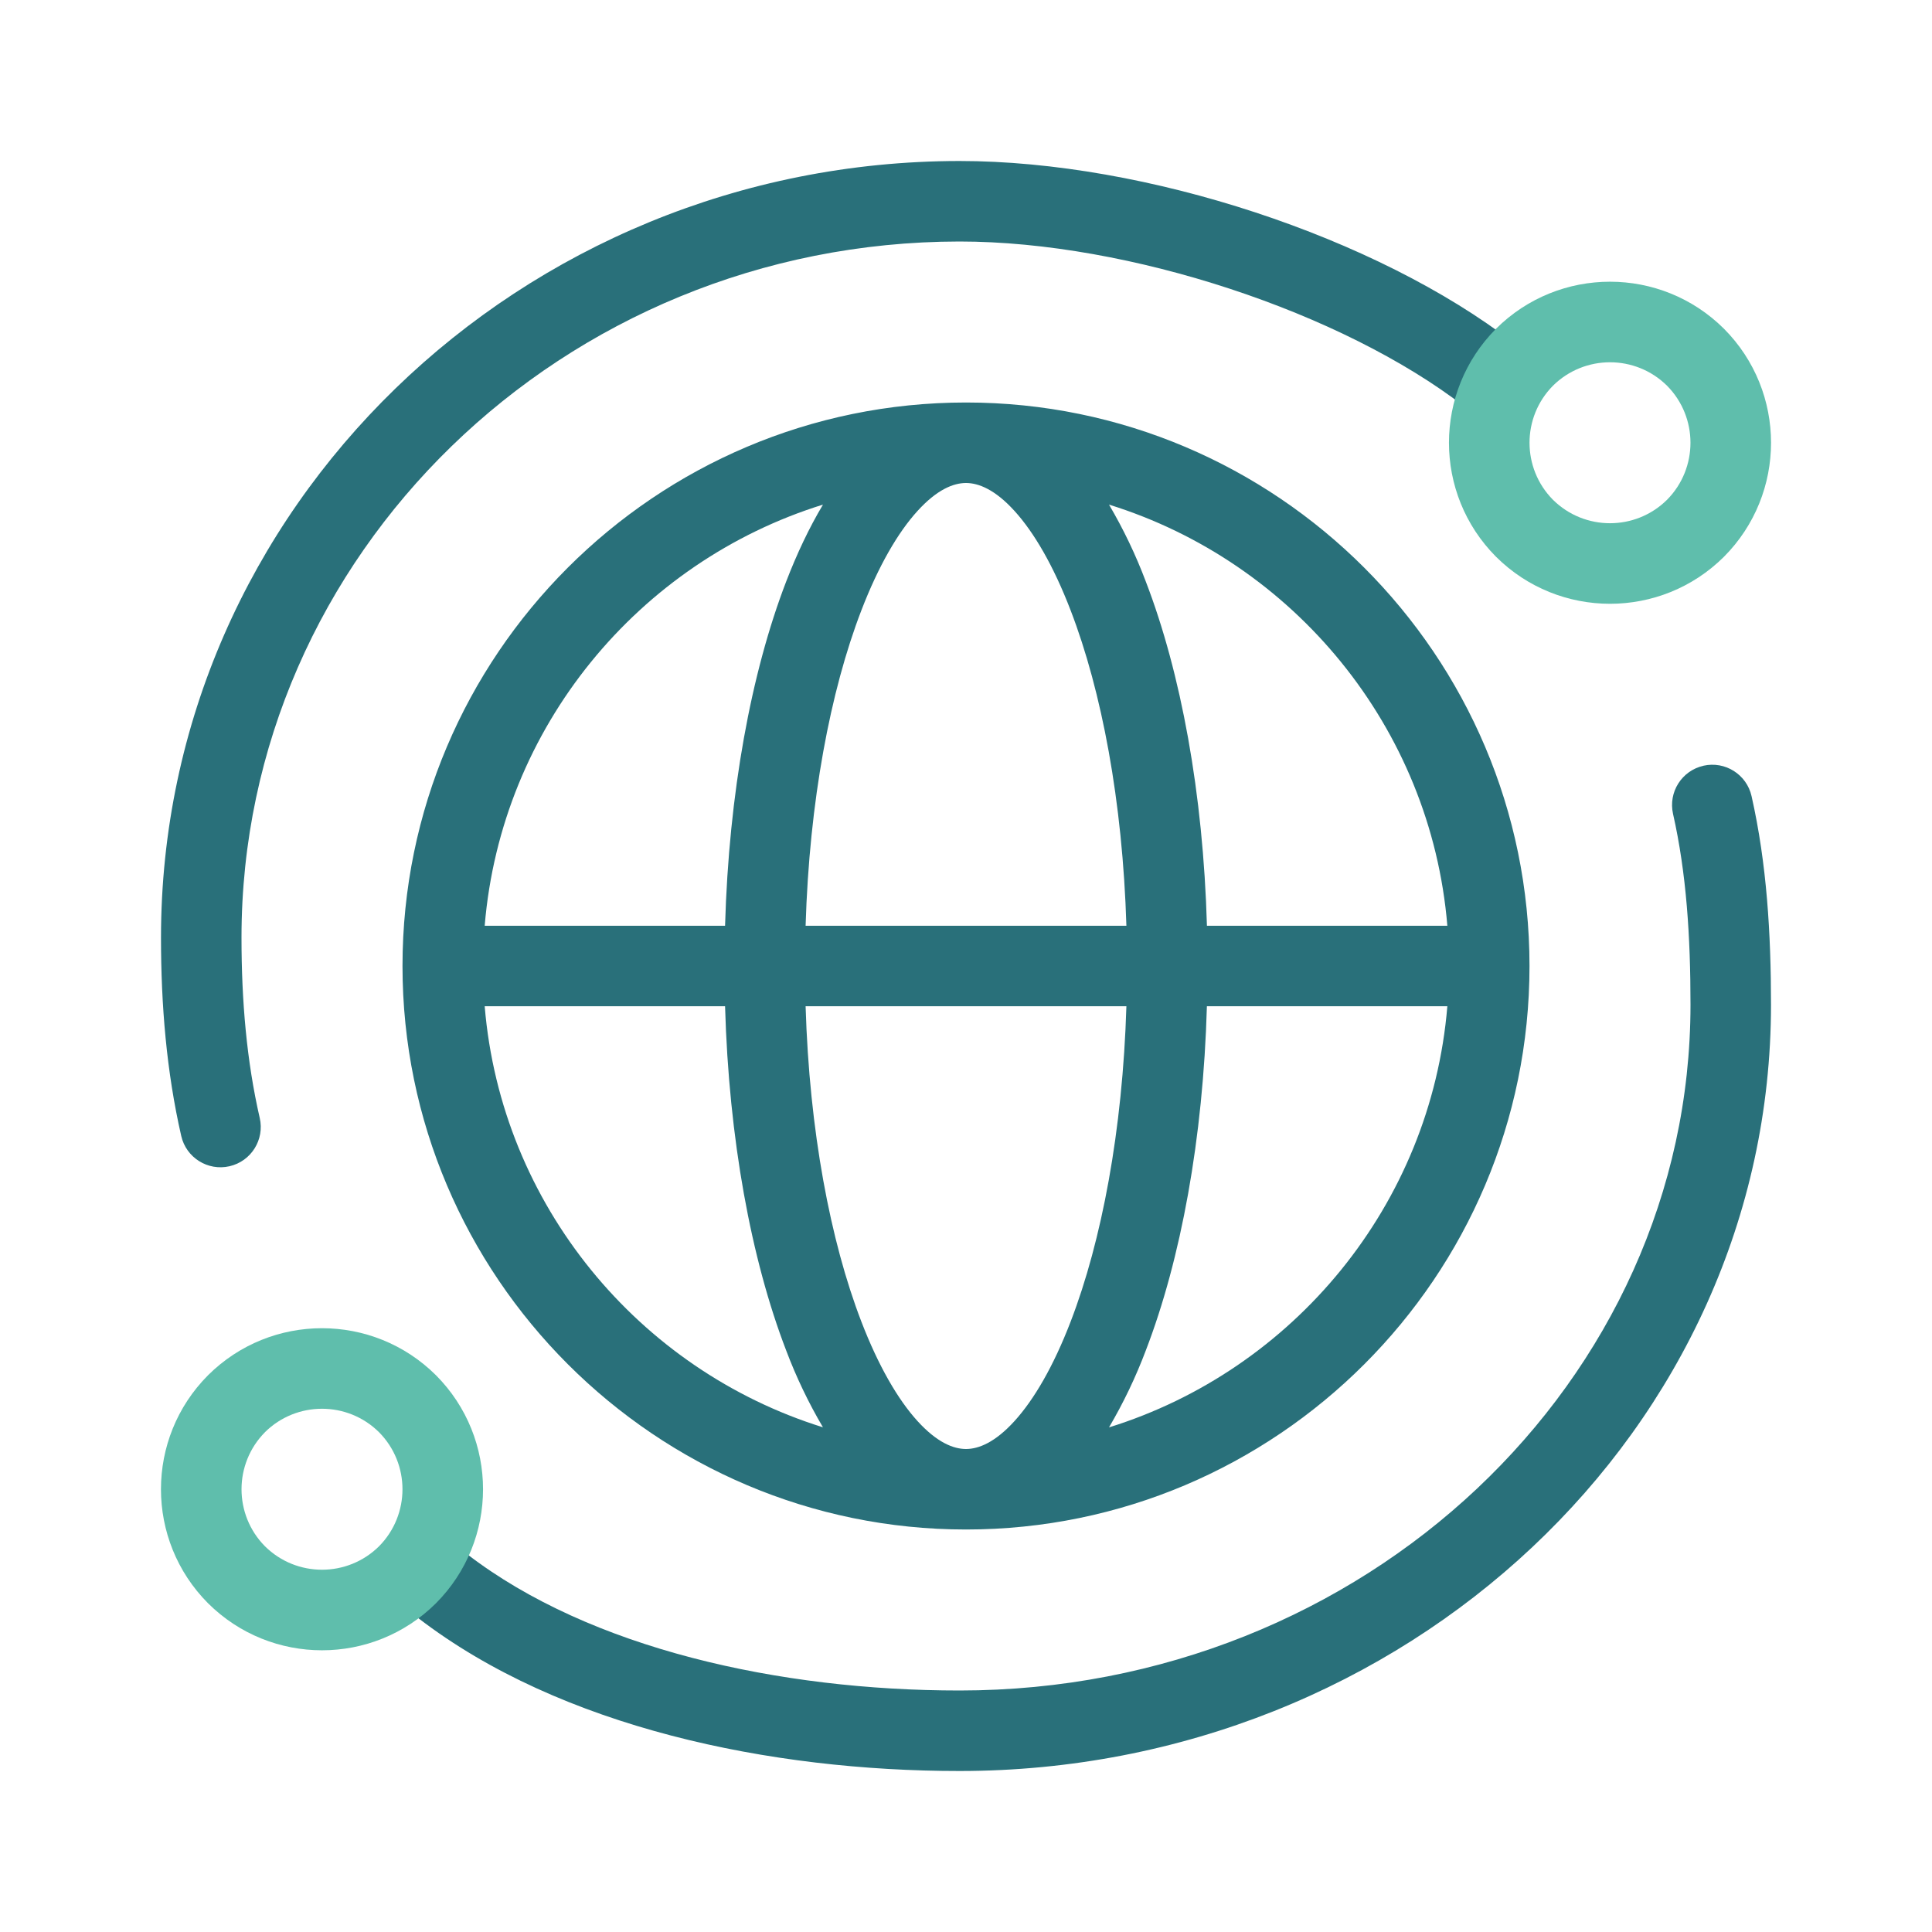
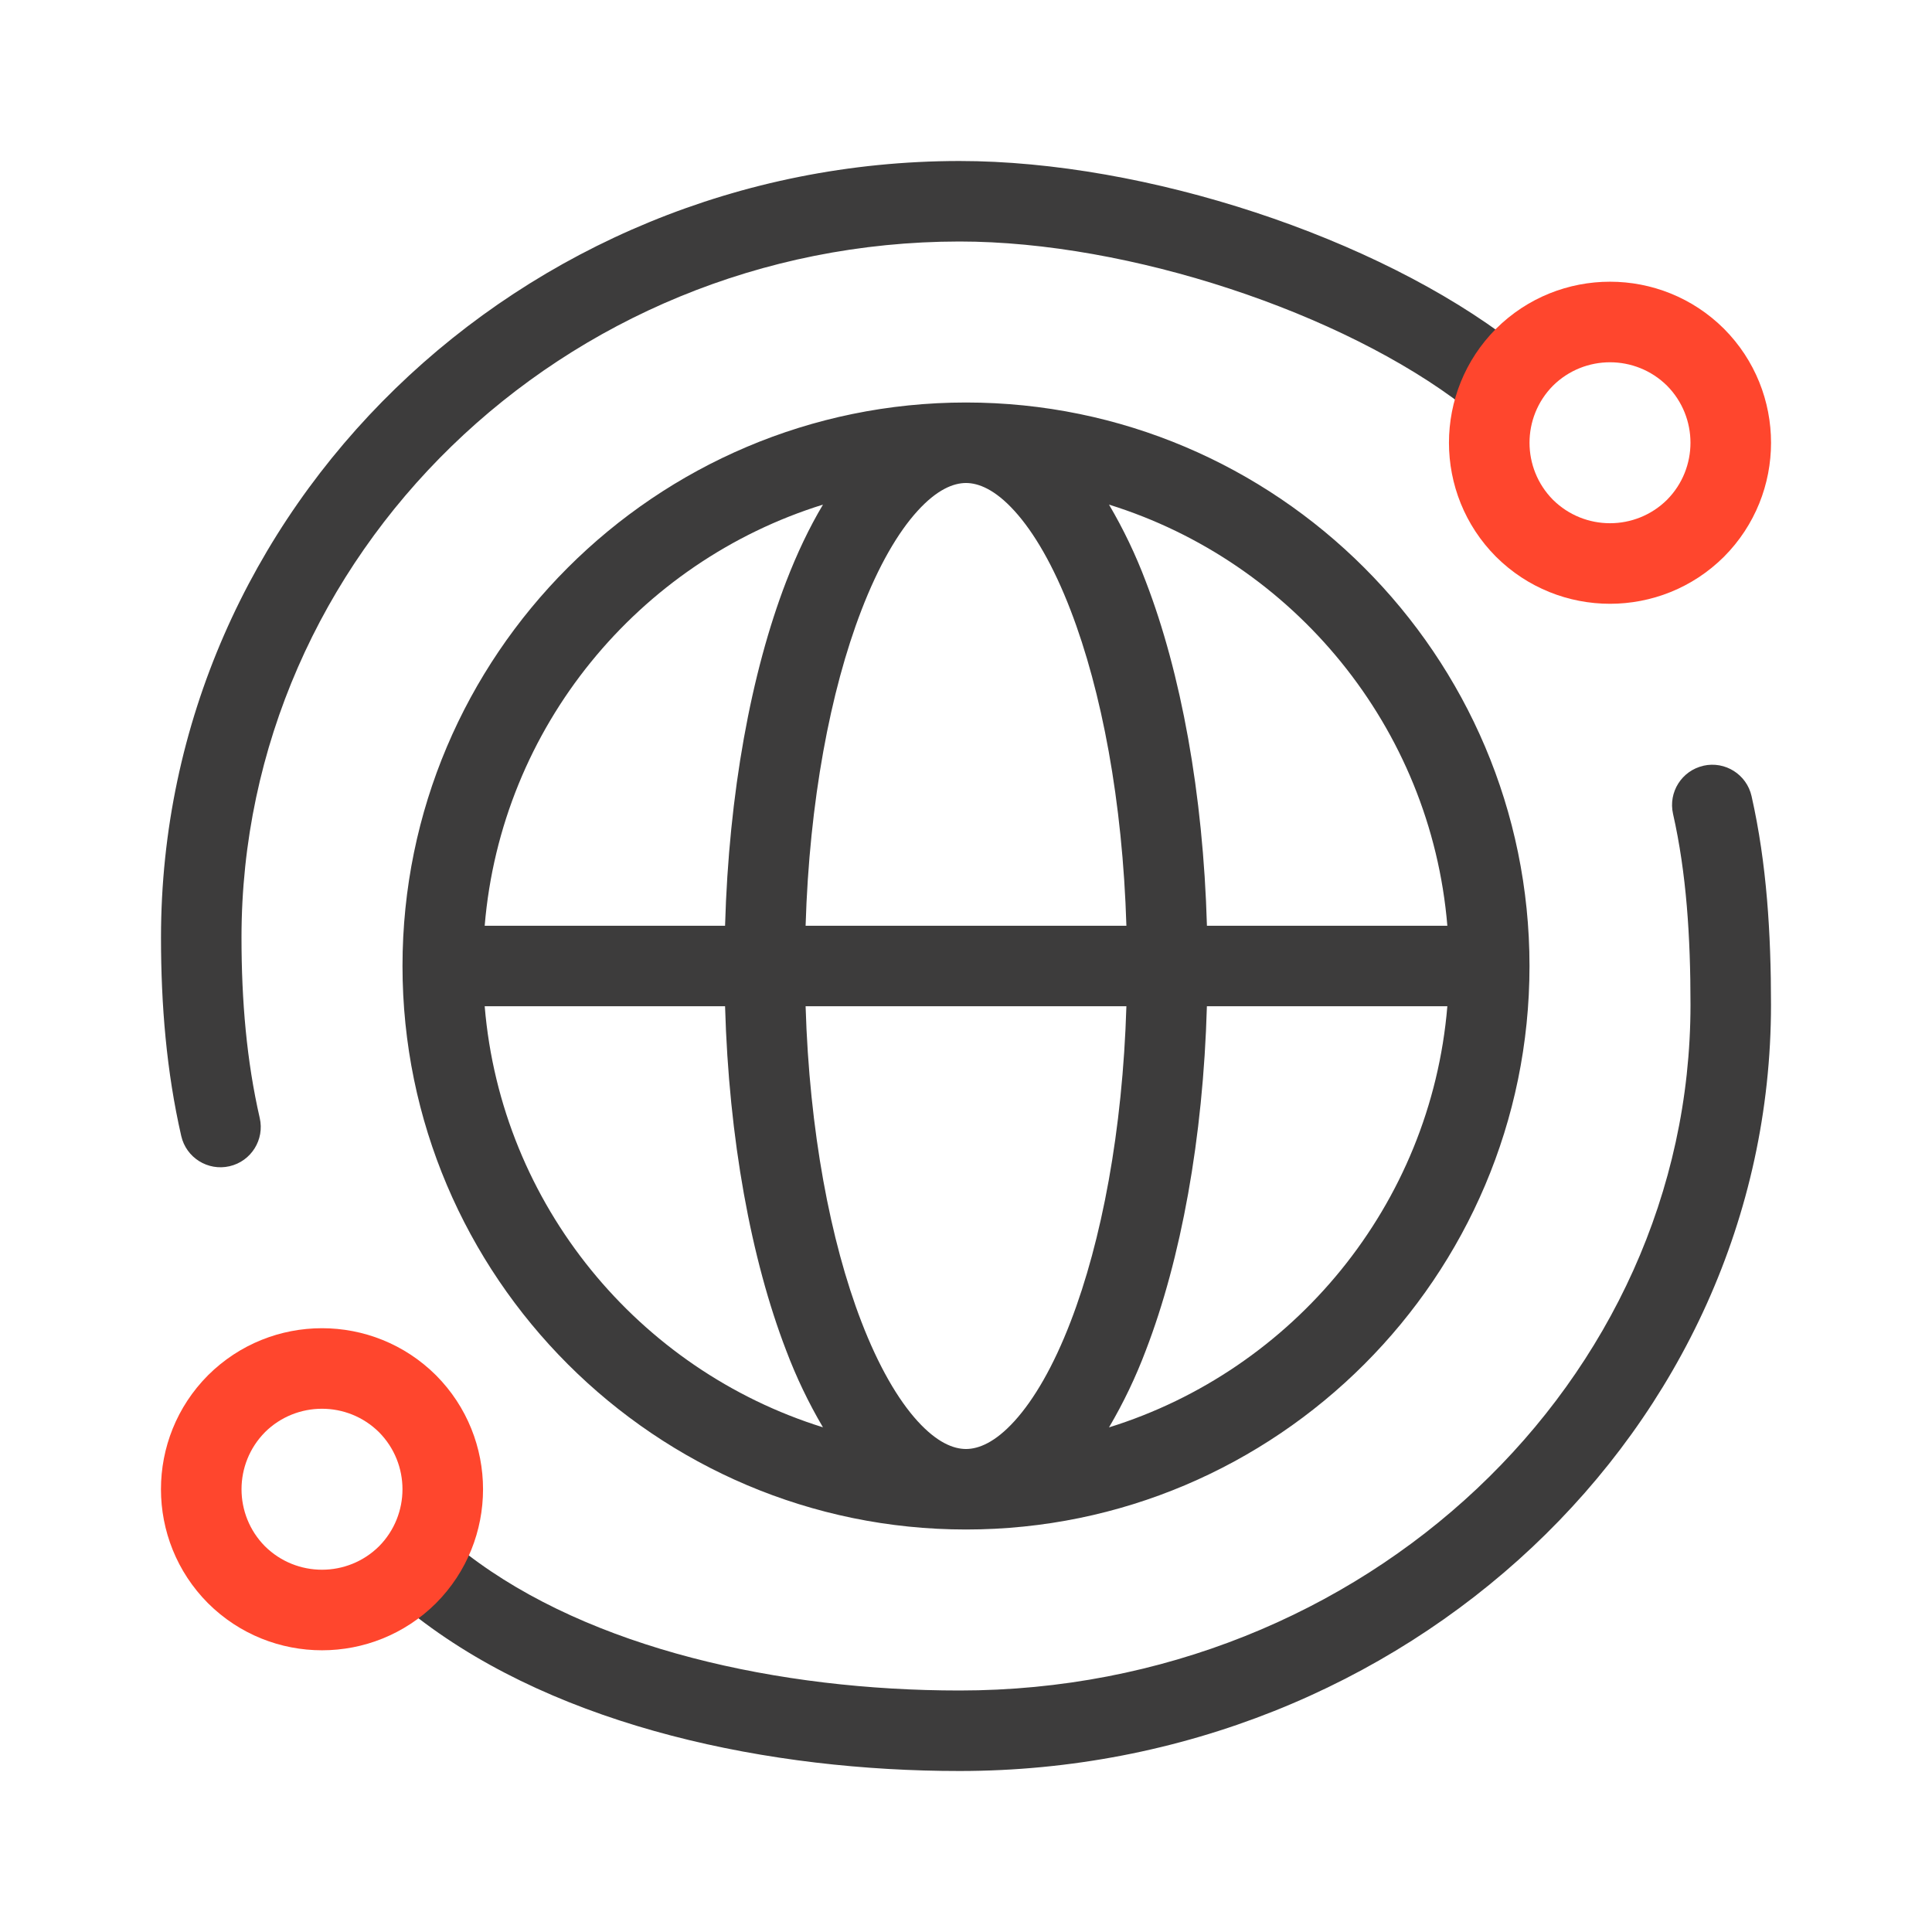
<svg xmlns="http://www.w3.org/2000/svg" width="48" height="48" fill="none" viewBox="0 0 48 48">
  <g fill-rule="evenodd" class="go-to-market" clip-rule="evenodd">
-     <path fill="#29707A" d="M23.834 4h.002c4.634 0 10.37 1.894 13.775 4.523a1 1 0 1 1-1.222 1.583C33.359 7.766 28.059 6 23.836 6 13.974 6.01 6 13.787 6 23.293c0 1.577.128 3.067.453 4.483a1 1 0 0 1-1.95.448C4.137 26.623 4 24.975 4 23.294 4 12.625 12.927 4.01 23.834 4Zm18.488 15.024a1 1 0 0 1 1.195.756c.38 1.682.483 3.426.483 5.18C44 35.52 34.902 44 23.839 44c-4.69 0-9.903-1.074-13.448-3.799a1 1 0 1 1 1.218-1.586C14.662 40.961 19.365 42 23.84 42 33.912 42 42 34.303 42 24.96c0-1.686-.1-3.263-.434-4.74a1 1 0 0 1 .756-1.195ZM12.042 23c.409-4.938 3.824-9.04 8.405-10.463-.341.57-.646 1.215-.915 1.912-.872 2.267-1.424 5.262-1.518 8.551h-5.973Zm0 2c.41 4.936 3.828 9.036 8.404 10.461a12.385 12.385 0 0 1-.914-1.91c-.872-2.267-1.424-5.262-1.518-8.551h-5.973Zm7.973 0c.093 3.091.615 5.834 1.384 7.832.427 1.11.91 1.939 1.396 2.474.486.534.894.694 1.205.694.31 0 .72-.16 1.205-.694.486-.535.97-1.364 1.396-2.474.769-1.998 1.29-4.741 1.384-7.832h-7.97Zm9.97 0c-.093 3.289-.645 6.284-1.517 8.55a12.381 12.381 0 0 1-.915 1.913c4.58-1.424 7.996-5.525 8.406-10.463h-5.973Zm5.974-2h-5.973c-.094-3.289-.646-6.284-1.518-8.55a12.381 12.381 0 0 0-.915-1.913c4.58 1.424 7.996 5.525 8.406 10.463ZM38 24c0-7.72-6.28-14-14-14s-14 6.28-14 14 6.291 14 14 14c7.72 0 14-6.28 14-14Zm-10.015-1h-7.97c.093-3.091.615-5.834 1.384-7.832.427-1.11.91-1.939 1.396-2.473C23.281 12.16 23.69 12 24 12c.31 0 .72.16 1.205.694.486.535.97 1.364 1.396 2.474.769 1.998 1.29 4.741 1.384 7.832Z" class="primary" />
-     <path fill="#5FBEAC" d="M38.583 9.583a2.015 2.015 0 0 1 2.834 0 2.015 2.015 0 0 1 0 2.834 2.015 2.015 0 0 1-2.834 0 2.015 2.015 0 0 1 0-2.834Zm4.249-1.415a4.015 4.015 0 0 0-5.664 0 4.015 4.015 0 0 0 0 5.664 4.015 4.015 0 0 0 5.664 0 4.015 4.015 0 0 0 0-5.664ZM6.582 35.583a2.015 2.015 0 0 1 2.835 0 2.015 2.015 0 0 1 0 2.834 2.015 2.015 0 0 1-2.834 0 2.015 2.015 0 0 1 0-2.834Zm4.25-1.415a4.015 4.015 0 0 0-5.664 0 4.015 4.015 0 0 0 0 5.664 4.015 4.015 0 0 0 5.664 0 4.015 4.015 0 0 0 0-5.664Z" class="secondary" />
+     <path fill="#3D3C3C" d="M23.834 4h.002c4.634 0 10.37 1.894 13.775 4.523a1 1 0 1 1-1.222 1.583C33.359 7.766 28.059 6 23.836 6 13.974 6.01 6 13.787 6 23.293c0 1.577.128 3.067.453 4.483a1 1 0 0 1-1.95.448C4.137 26.623 4 24.975 4 23.294 4 12.625 12.927 4.01 23.834 4Zm18.488 15.024a1 1 0 0 1 1.195.756c.38 1.682.483 3.426.483 5.18C44 35.52 34.902 44 23.839 44c-4.69 0-9.903-1.074-13.448-3.799a1 1 0 1 1 1.218-1.586C14.662 40.961 19.365 42 23.84 42 33.912 42 42 34.303 42 24.96c0-1.686-.1-3.263-.434-4.74a1 1 0 0 1 .756-1.195ZM12.042 23c.409-4.938 3.824-9.04 8.405-10.463-.341.57-.646 1.215-.915 1.912-.872 2.267-1.424 5.262-1.518 8.551h-5.973Zm0 2c.41 4.936 3.828 9.036 8.404 10.461a12.385 12.385 0 0 1-.914-1.91c-.872-2.267-1.424-5.262-1.518-8.551h-5.973Zm7.973 0c.093 3.091.615 5.834 1.384 7.832.427 1.11.91 1.939 1.396 2.474.486.534.894.694 1.205.694.31 0 .72-.16 1.205-.694.486-.535.97-1.364 1.396-2.474.769-1.998 1.29-4.741 1.384-7.832h-7.97Zm9.97 0c-.093 3.289-.645 6.284-1.517 8.55a12.381 12.381 0 0 1-.915 1.913c4.58-1.424 7.996-5.525 8.406-10.463h-5.973Zm5.974-2h-5.973c-.094-3.289-.646-6.284-1.518-8.55a12.381 12.381 0 0 0-.915-1.913c4.58 1.424 7.996 5.525 8.406 10.463ZM38 24c0-7.72-6.28-14-14-14s-14 6.28-14 14 6.291 14 14 14c7.72 0 14-6.28 14-14Zm-10.015-1h-7.97c.093-3.091.615-5.834 1.384-7.832.427-1.11.91-1.939 1.396-2.473C23.281 12.16 23.69 12 24 12c.31 0 .72.16 1.205.694.486.535.97 1.364 1.396 2.474.769 1.998 1.29 4.741 1.384 7.832Z" class="primary" />
+     <path fill="#FF462D" d="M38.583 9.583a2.015 2.015 0 0 1 2.834 0 2.015 2.015 0 0 1 0 2.834 2.015 2.015 0 0 1-2.834 0 2.015 2.015 0 0 1 0-2.834Zm4.249-1.415a4.015 4.015 0 0 0-5.664 0 4.015 4.015 0 0 0 0 5.664 4.015 4.015 0 0 0 5.664 0 4.015 4.015 0 0 0 0-5.664ZM6.582 35.583a2.015 2.015 0 0 1 2.835 0 2.015 2.015 0 0 1 0 2.834 2.015 2.015 0 0 1-2.834 0 2.015 2.015 0 0 1 0-2.834Zm4.25-1.415a4.015 4.015 0 0 0-5.664 0 4.015 4.015 0 0 0 0 5.664 4.015 4.015 0 0 0 5.664 0 4.015 4.015 0 0 0 0-5.664Z" class="secondary" />
  </g>
</svg>
